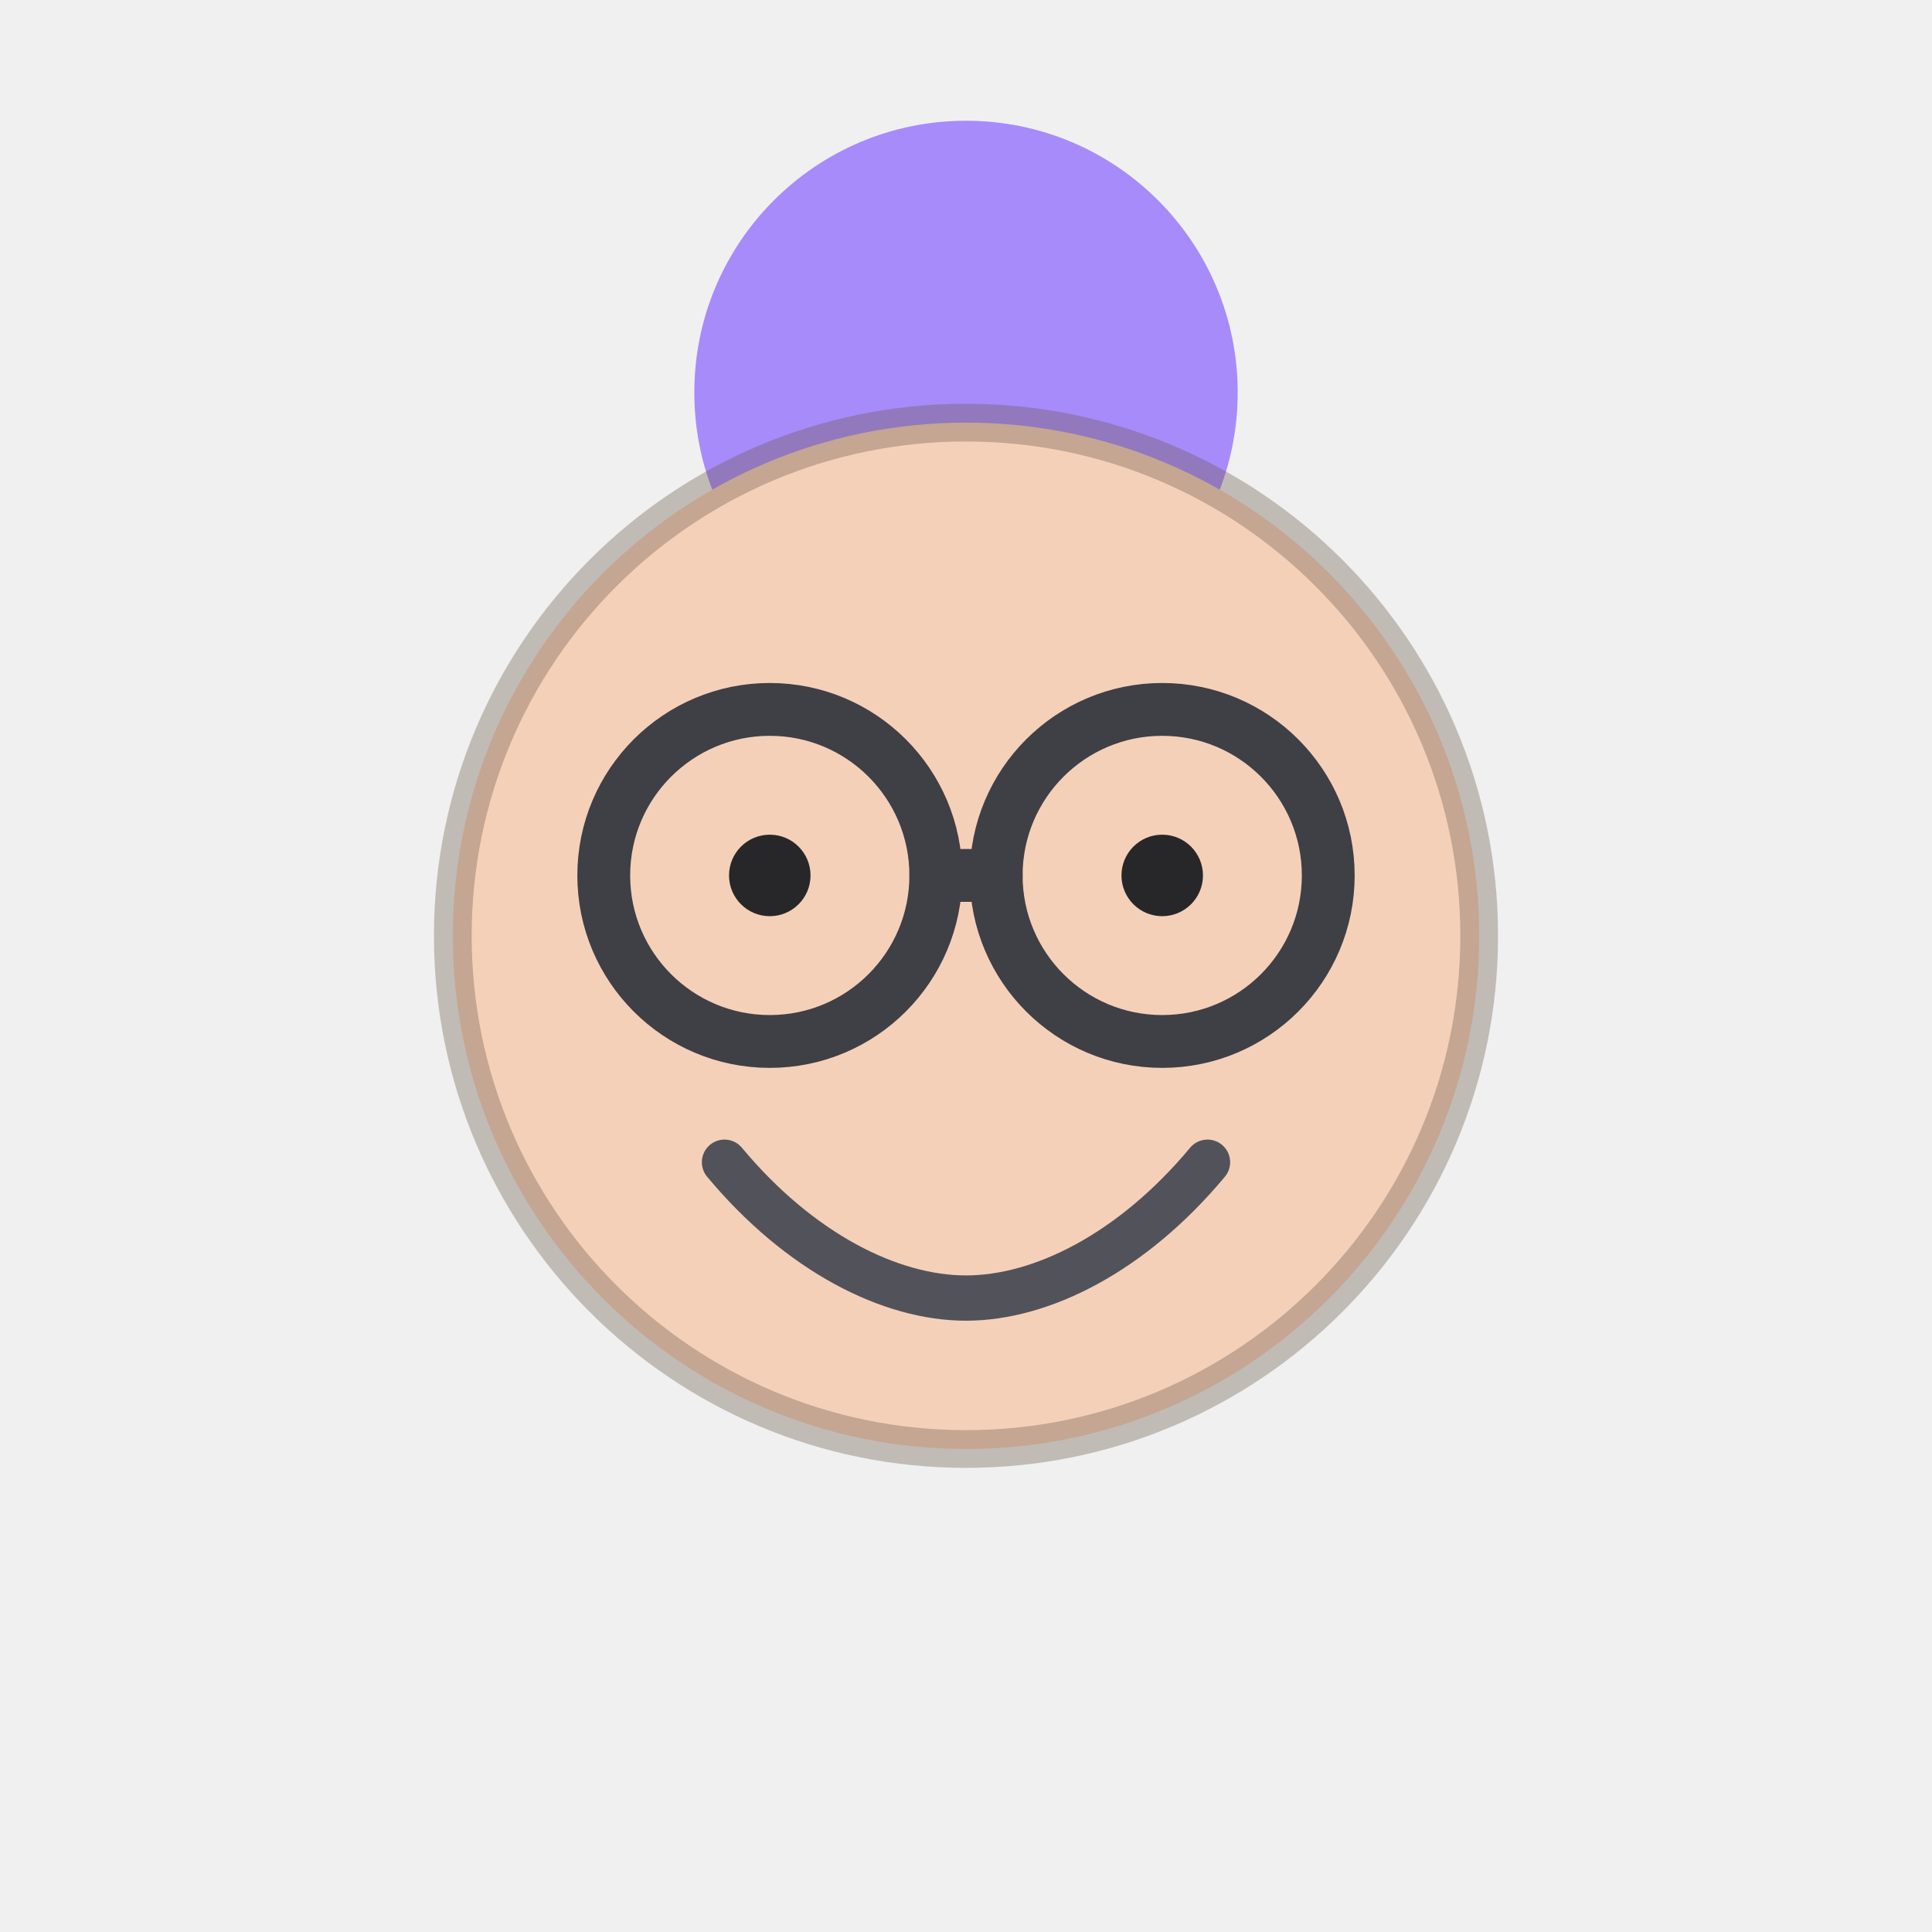
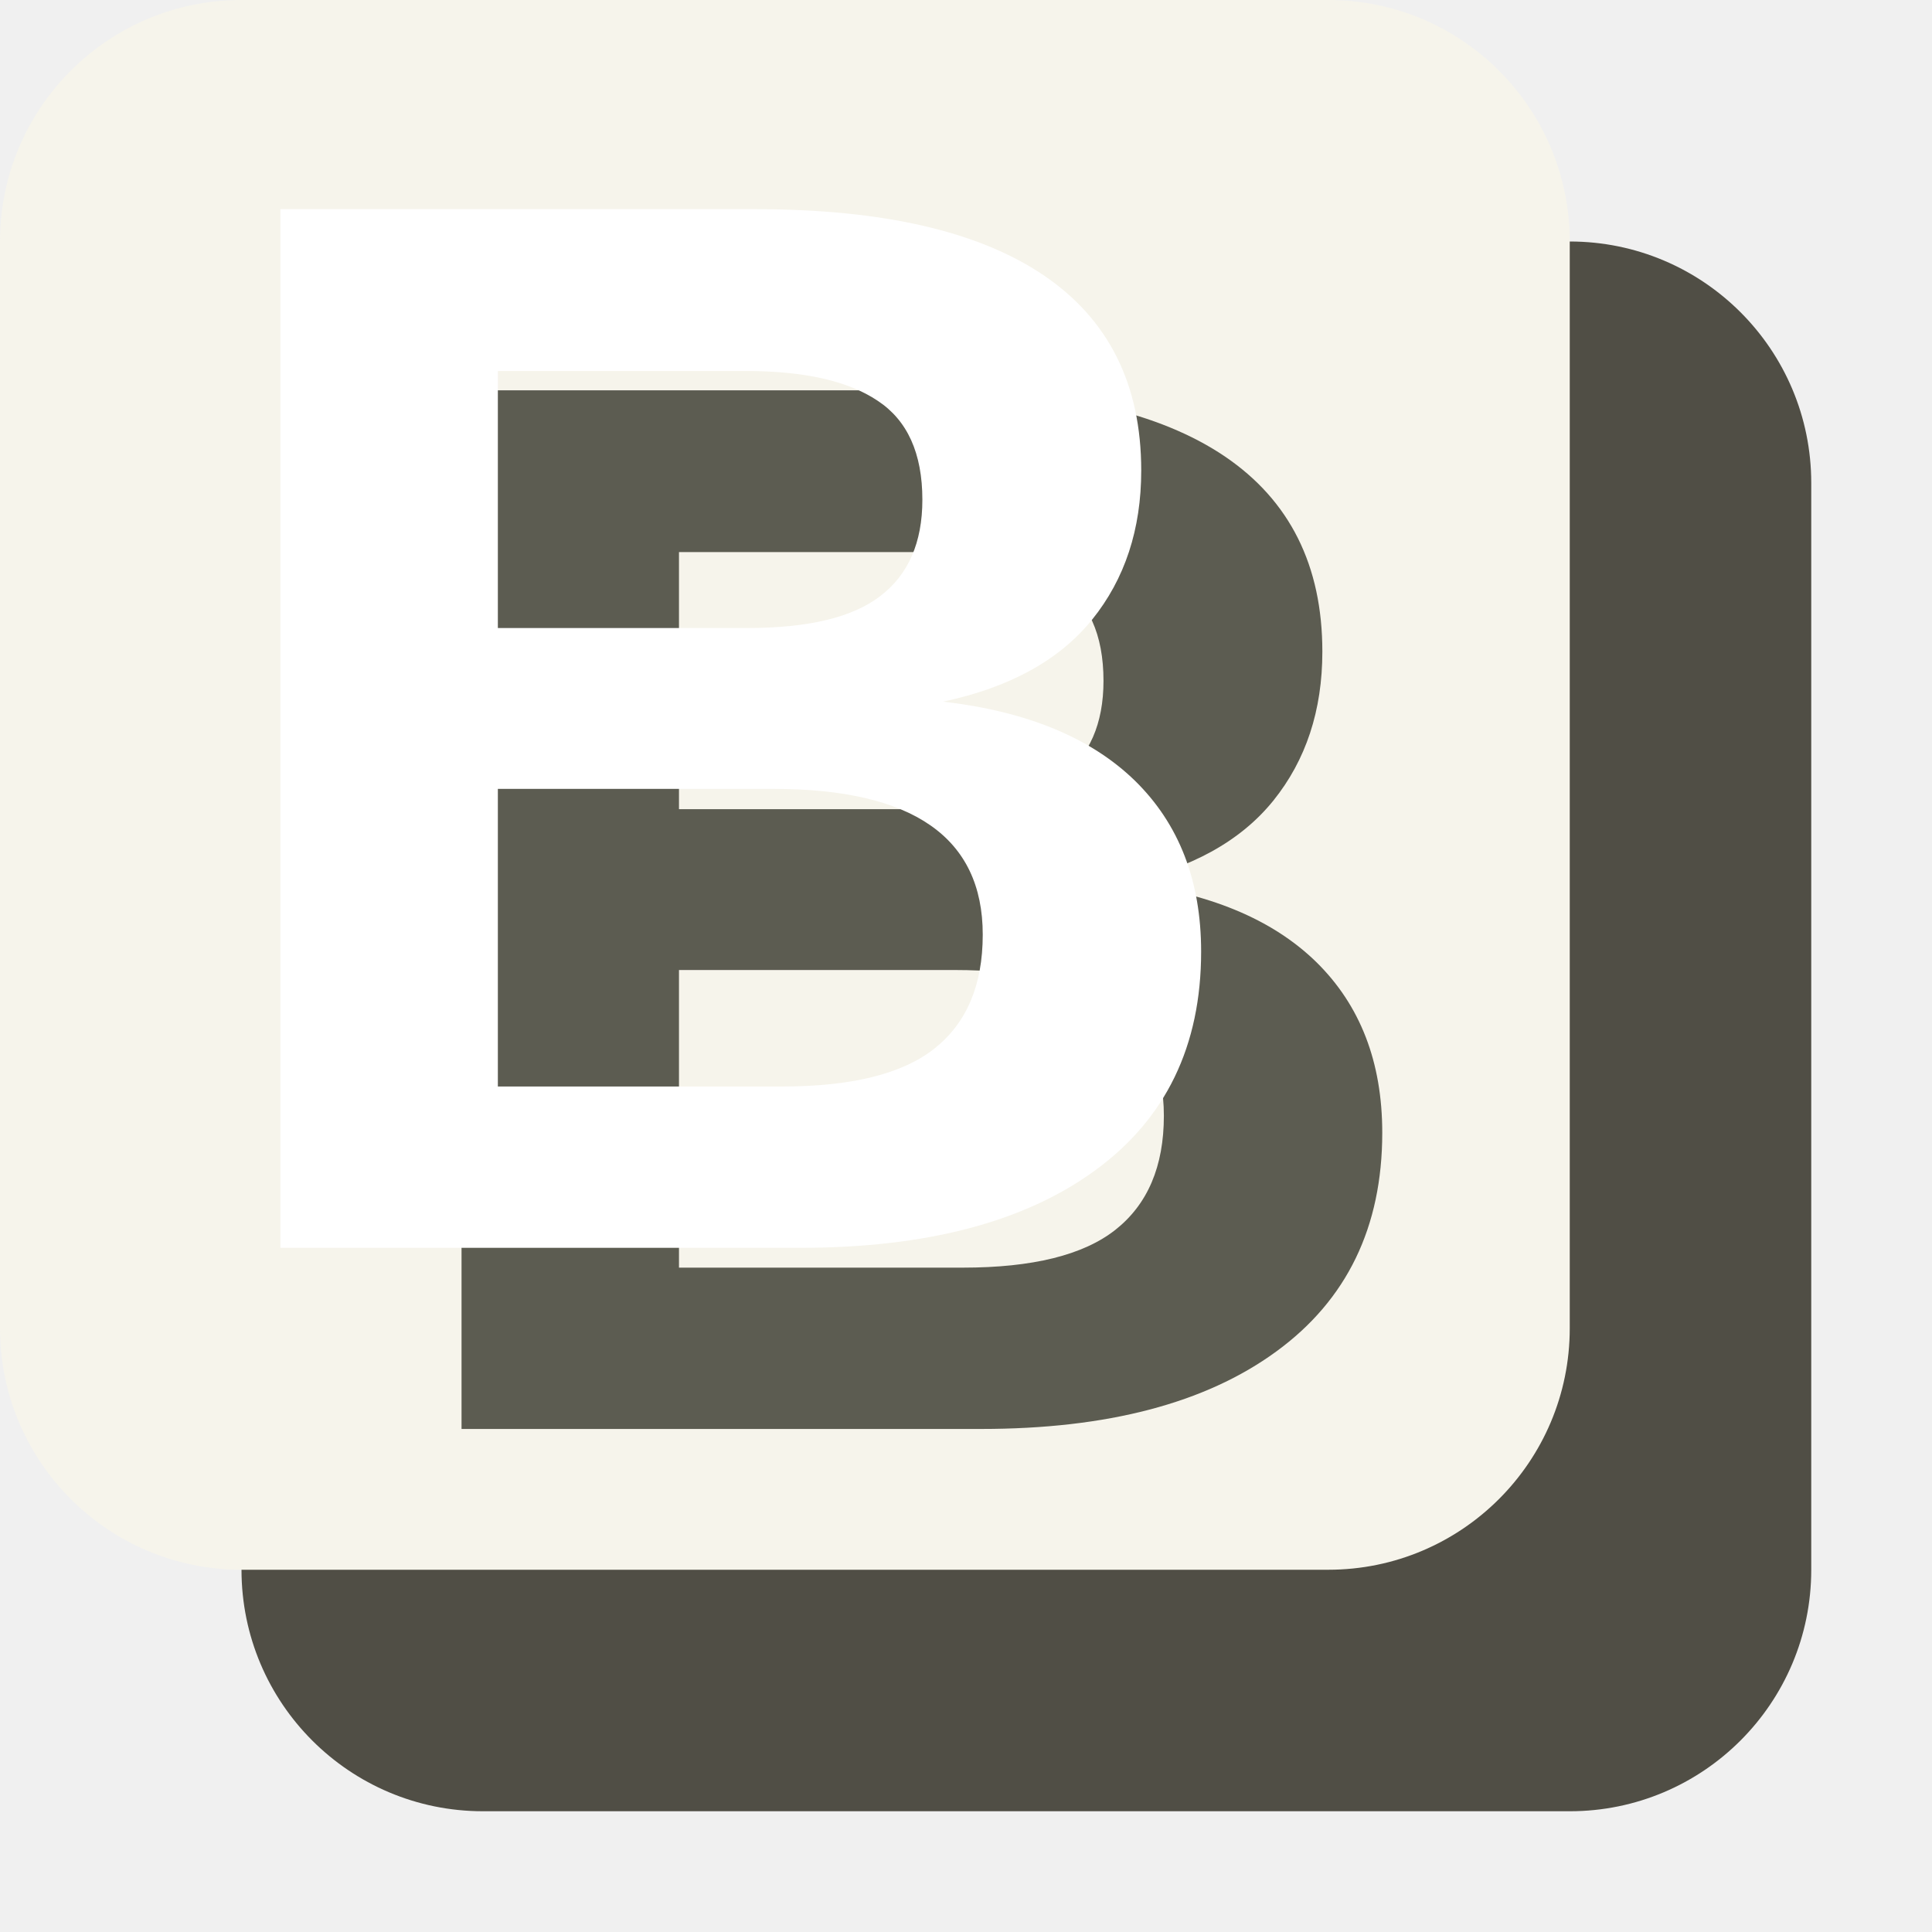
- <svg xmlns="http://www.w3.org/2000/svg" viewBox="0 0 64 64" fill="none">
-   <circle cx="32" cy="13" r="9" fill="#a78bfa" />
-   <circle cx="32" cy="31" r="17" fill="#f5d0b8" stroke="#6b5a4a" stroke-opacity="0.35" stroke-width="1.25" />
-   <circle cx="25.5" cy="29" r="5.5" stroke="#3f3f46" stroke-width="1.75" />
-   <circle cx="38.5" cy="29" r="5.5" stroke="#3f3f46" stroke-width="1.75" />
-   <path stroke="#3f3f46" stroke-linecap="round" stroke-width="1.75" d="M31 29h2" />
-   <circle cx="25.5" cy="29" r="1.35" fill="#27272a" />
-   <circle cx="38.5" cy="29" r="1.35" fill="#27272a" />
-   <path stroke="#52525b" stroke-linecap="round" stroke-width="1.5" d="M24 38.5c2.5 3 5.5 4.5 8 4.5s5.5-1.5 8-4.5" />
+ <svg xmlns="http://www.w3.org/2000/svg" viewBox="0 0 64 64" role="img" aria-label="BarBro">
+   <rect x="8" y="8" width="52" height="52" rx="8" fill="#504e45" />
+   <rect x="0" y="0" width="52" height="52" rx="8" fill="#f6f4eb" />
+   <text x="30" y="30" text-anchor="middle" dominant-baseline="central" font-family="'Space Grotesk', Arial, Helvetica, sans-serif" font-size="50" font-weight="700" fill="#5c5c51">B</text>
+   <text x="24" y="24" text-anchor="middle" dominant-baseline="central" font-family="'Space Grotesk', Arial, Helvetica, sans-serif" font-size="50" font-weight="700" fill="#ffffff">B</text>
</svg>
